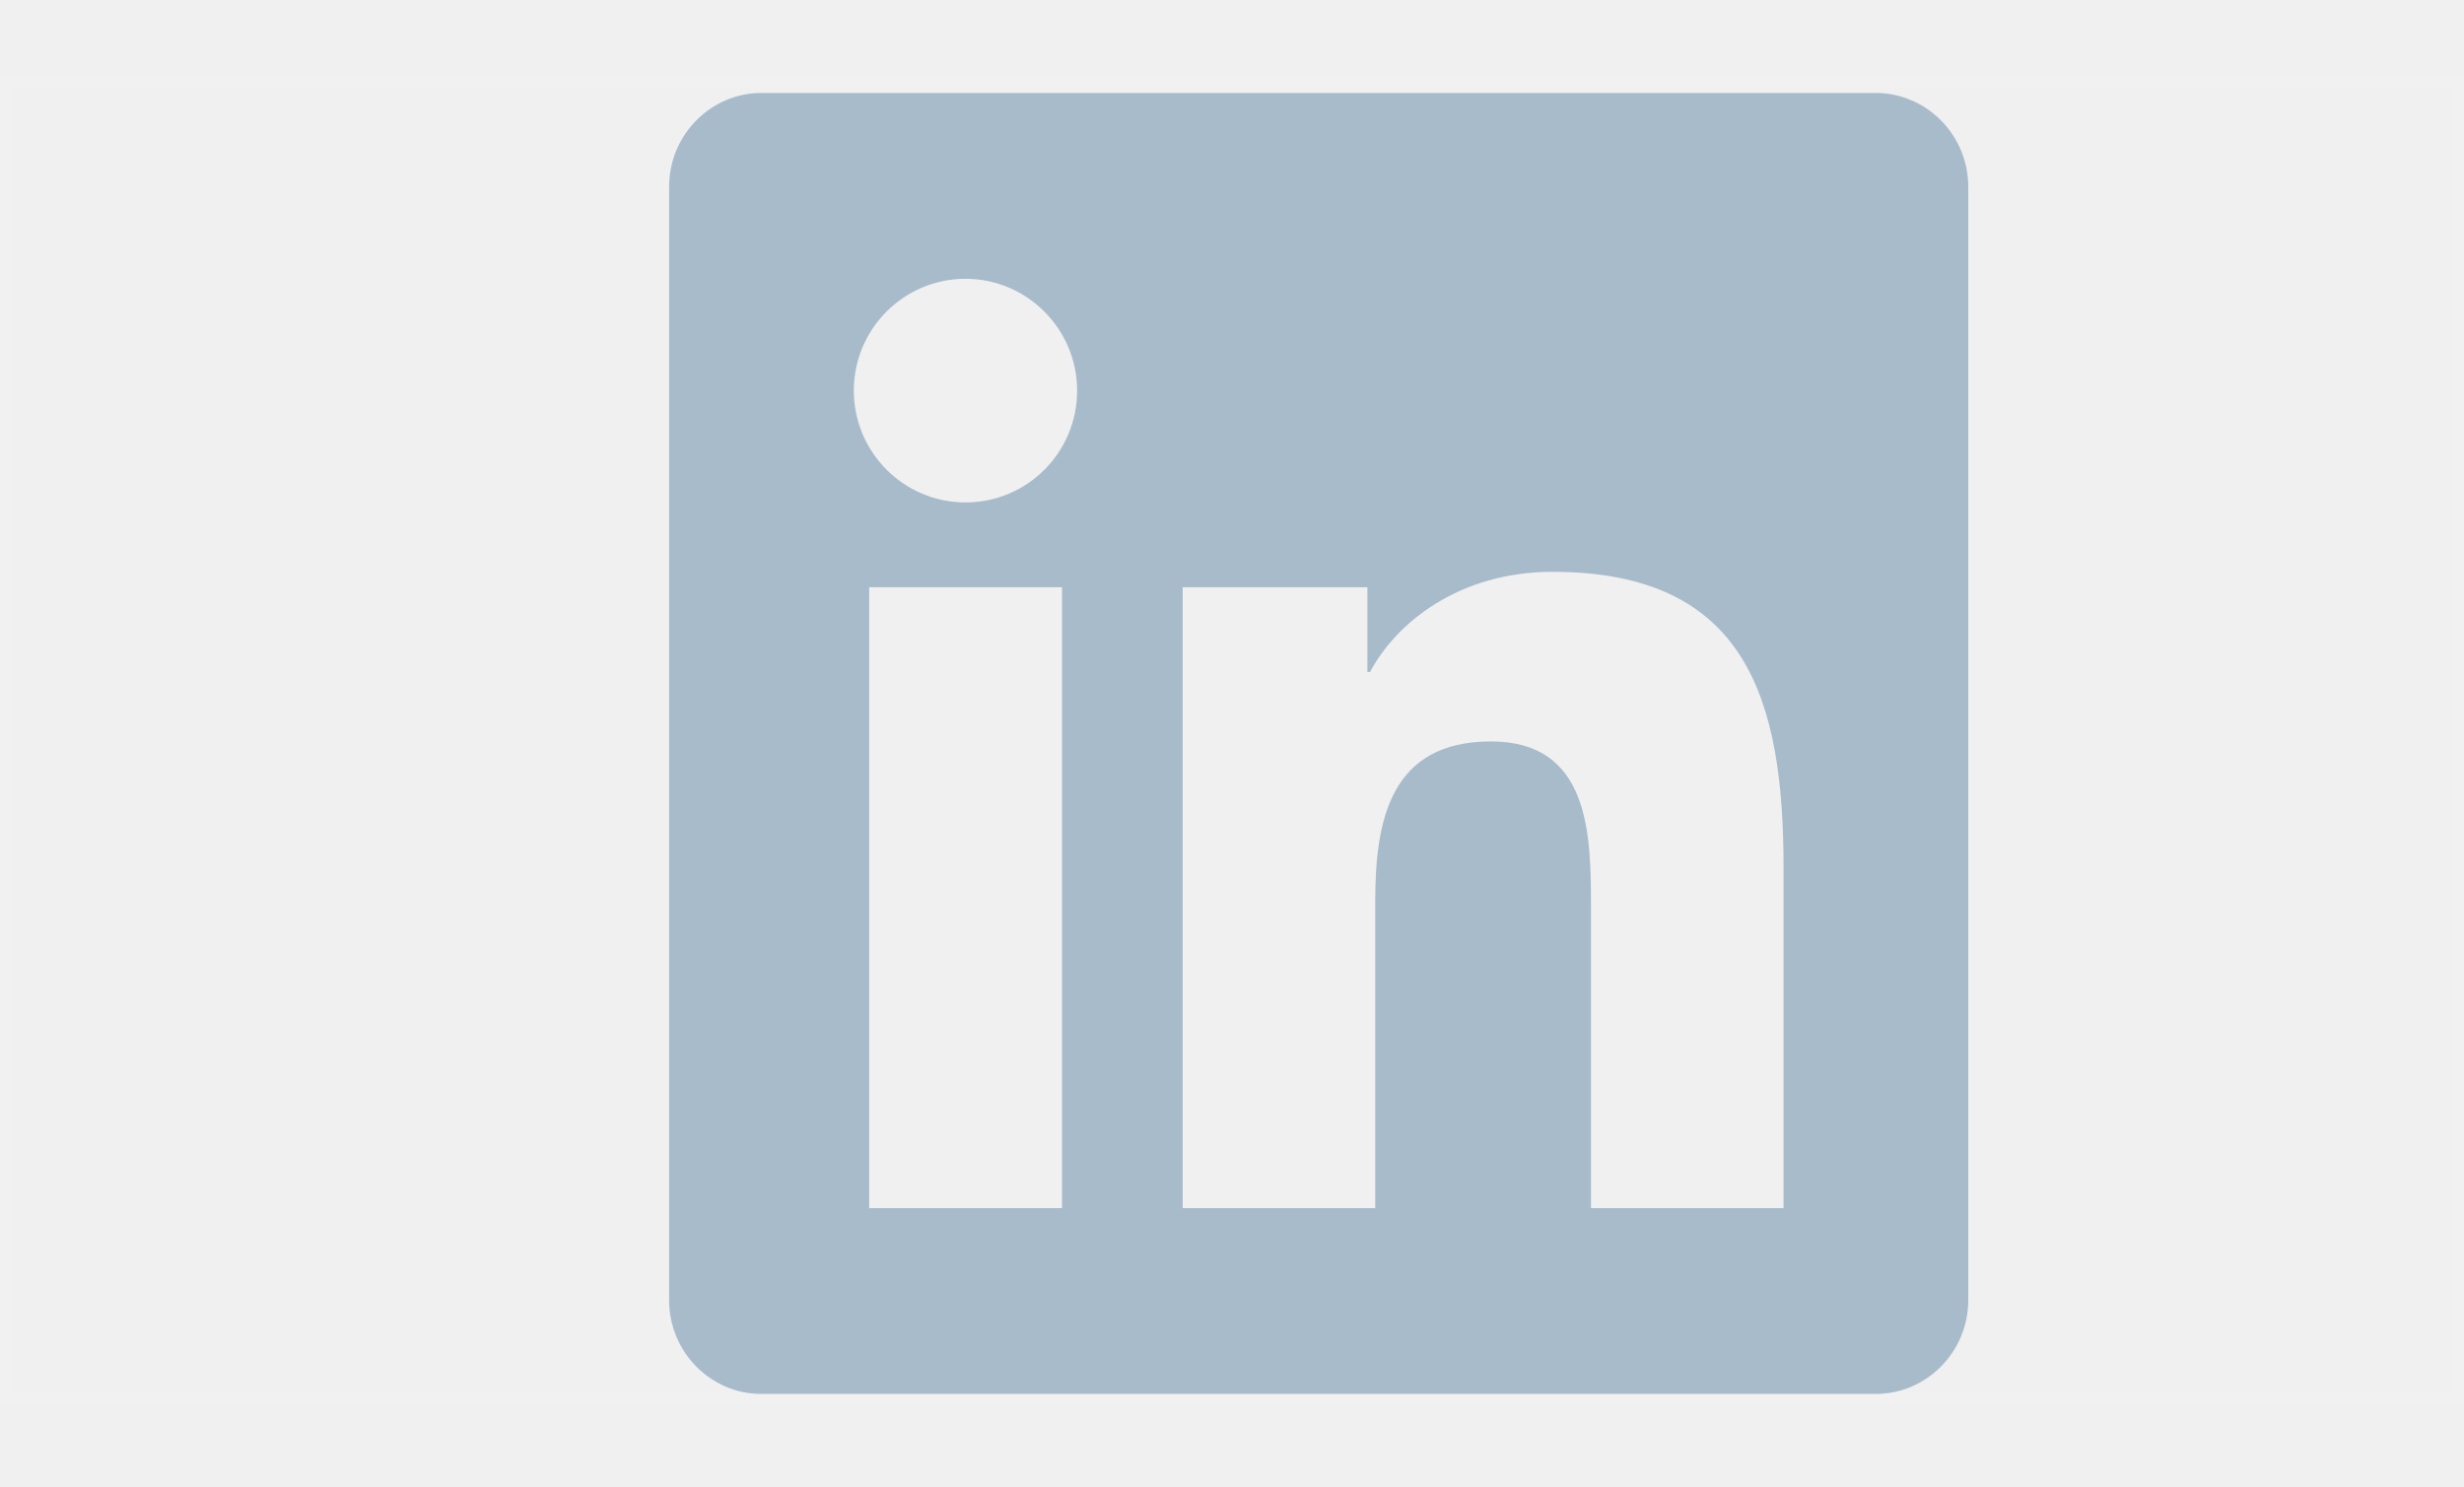
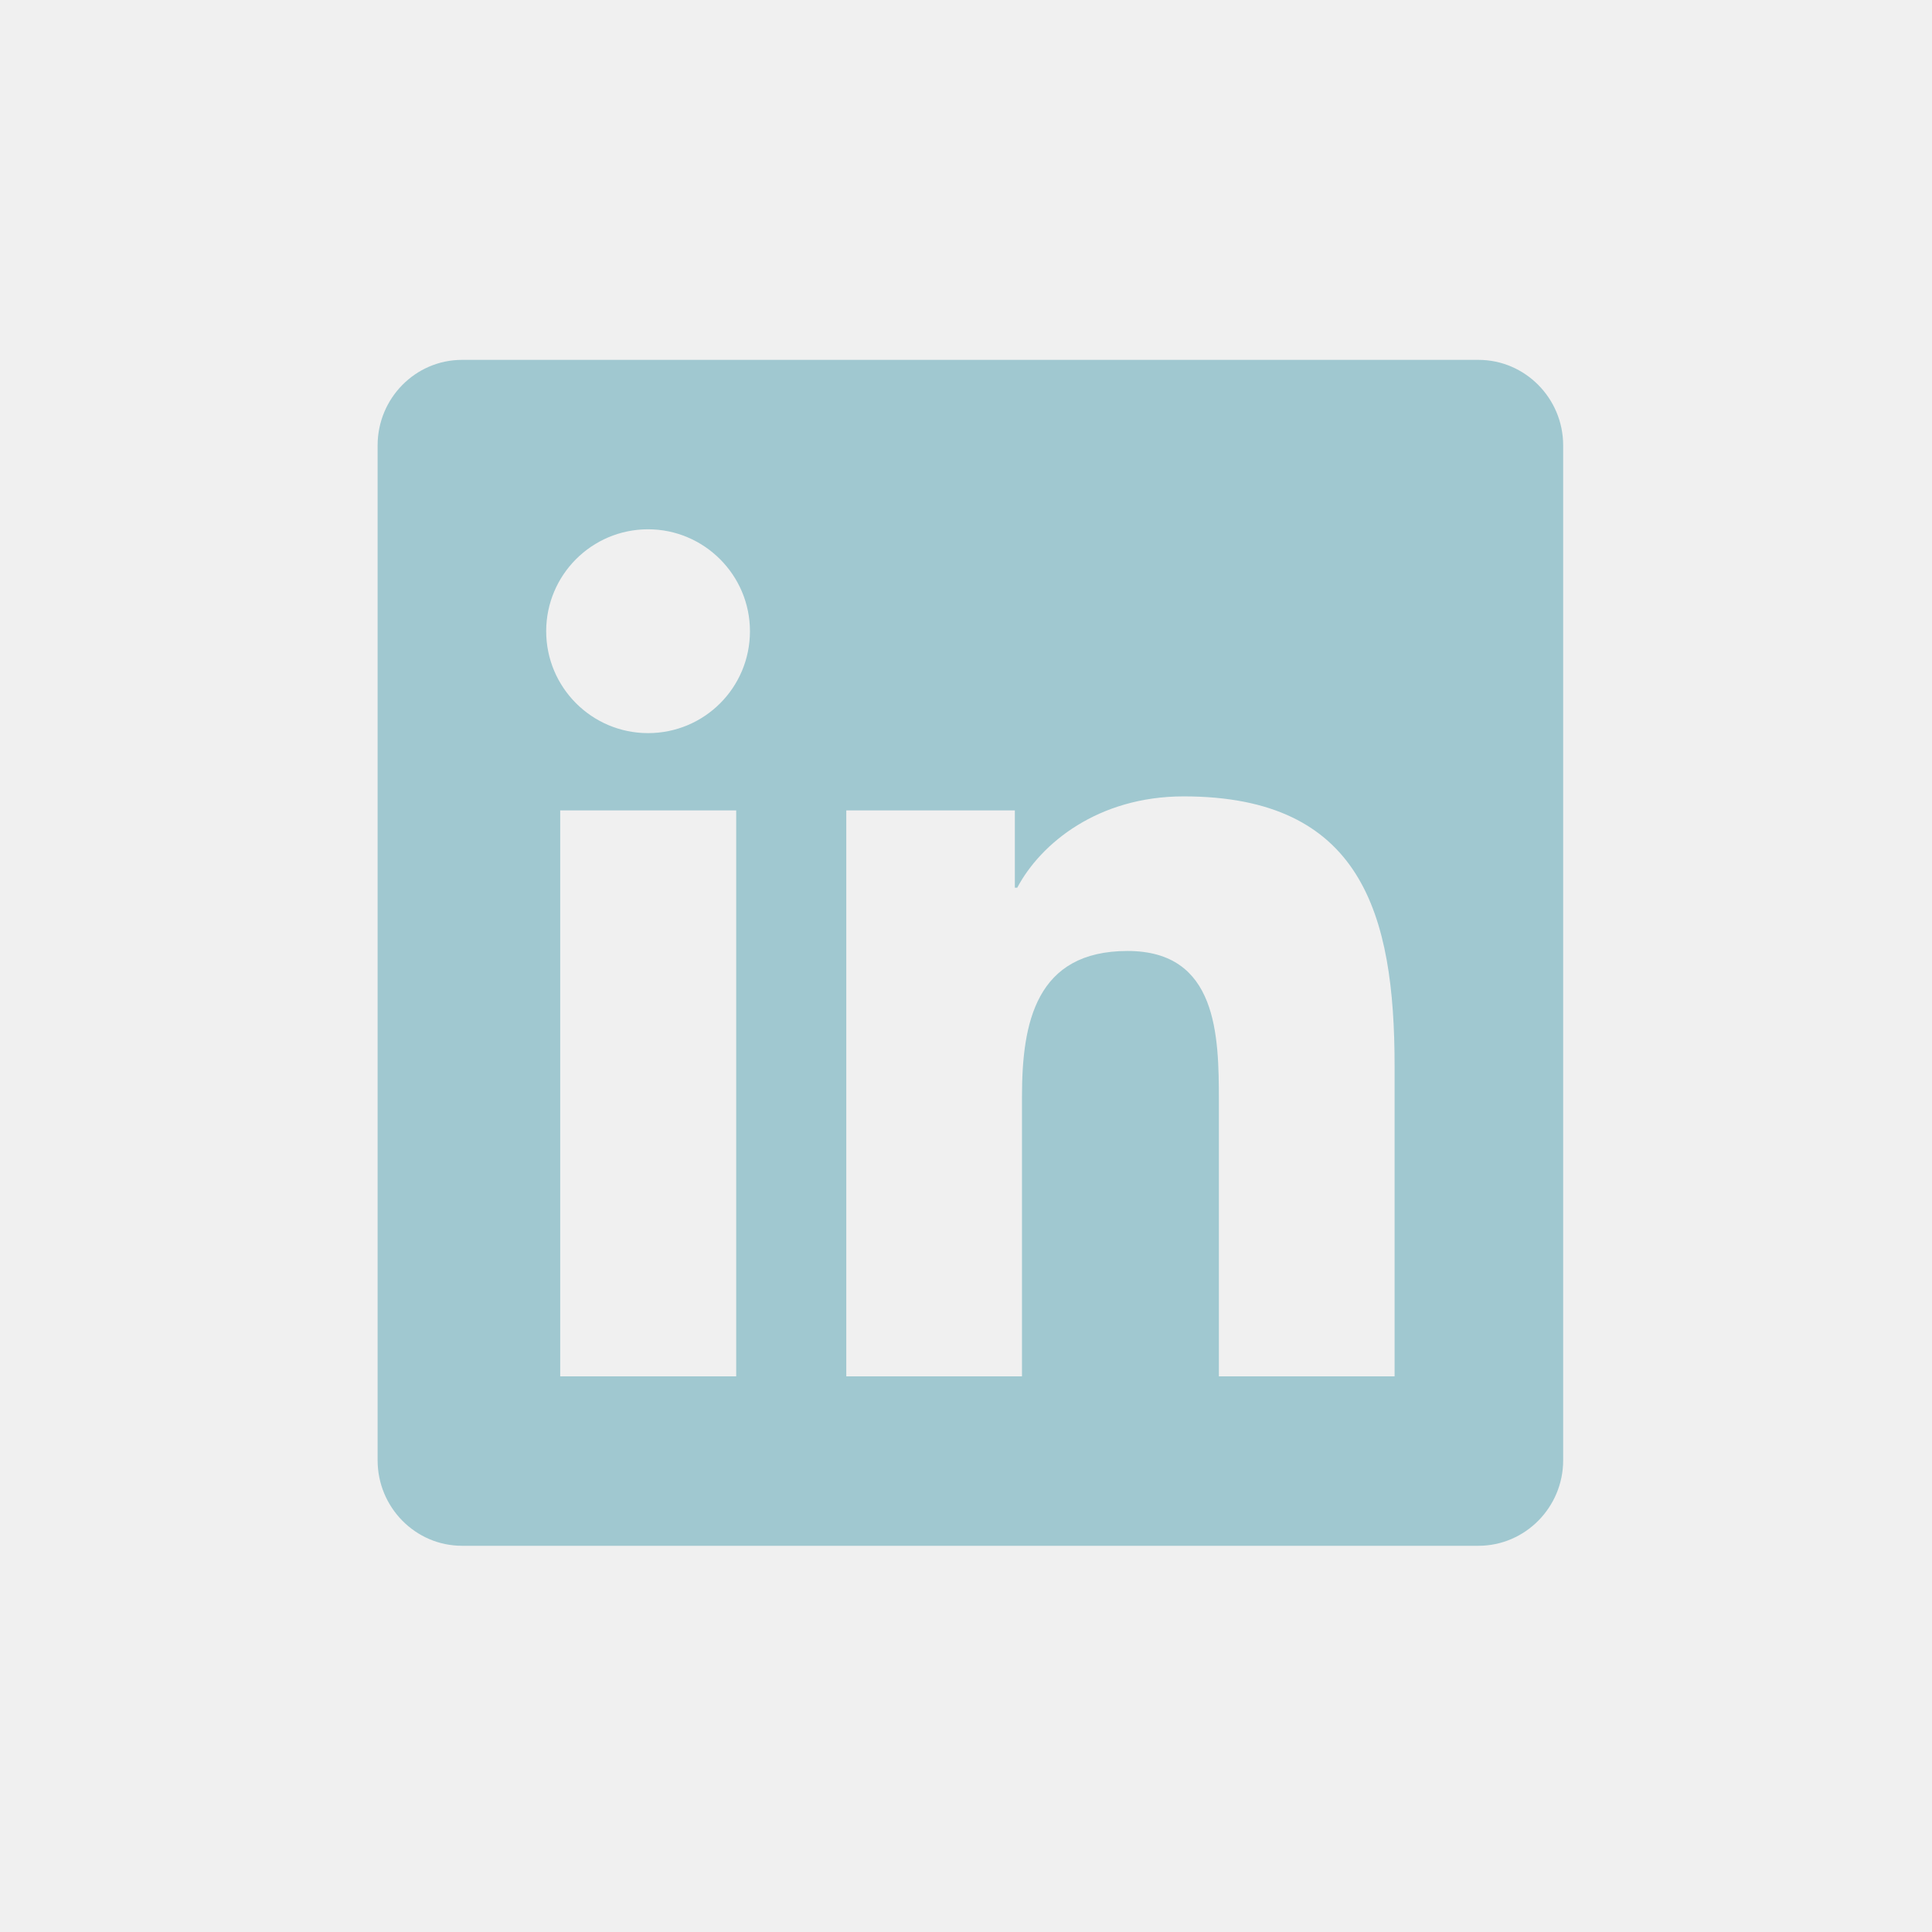
- <svg xmlns="http://www.w3.org/2000/svg" width="1009" height="609" xml:space="preserve" overflow="hidden">
-   <g transform="translate(-3216 792)">
+ <svg xmlns="http://www.w3.org/2000/svg" width="660" height="660" xml:space="preserve" overflow="hidden">
+   <g transform="translate(-975 -66)">
    <g>
      <g>
        <g>
-           <path d="M494 38 37.881 38C16.981 38 0 55.219 0 76.356L0 531.644C0 552.781 16.981 570 37.881 570L494 570C514.9 570 532 552.781 532 531.644L532 76.356C532 55.219 514.9 38 494 38ZM160.787 494 81.938 494 81.938 240.112 160.906 240.112 160.906 494ZM121.362 205.437C96.069 205.437 75.644 184.894 75.644 159.719 75.644 134.544 96.069 114 121.362 114 146.537 114 167.081 134.544 167.081 159.719 167.081 185.012 146.656 205.437 121.362 205.437ZM456.356 494 377.506 494 377.506 370.5C377.506 341.05 376.912 303.169 336.537 303.169 295.45 303.169 289.156 335.231 289.156 368.362L289.156 494 210.306 494 210.306 240.112 285.95 240.112 285.95 274.787 287.019 274.787C297.587 254.837 323.356 233.819 361.712 233.819 441.512 233.819 456.356 286.425 456.356 354.825L456.356 494Z" fill="#A8BBCB" transform="matrix(1 0 0 1.00165 3490 -792)" />
+           <path d="M376.071 28.929 28.838 28.929C12.928 28.929 0 42.037 0 58.128L0 404.729C0 420.82 12.928 433.928 28.838 433.928L376.071 433.928C391.982 433.928 405 420.82 405 404.729L405 58.128C405 42.037 391.982 28.929 376.071 28.929ZM122.404 376.071 62.377 376.071 62.377 182.792 122.494 182.792 122.494 376.071ZM92.391 156.395C73.135 156.395 57.586 140.756 57.586 121.59 57.586 102.425 73.135 86.786 92.391 86.786 111.556 86.786 127.195 102.425 127.195 121.59 127.195 140.846 111.646 156.395 92.391 156.395ZM347.414 376.071 287.387 376.071 287.387 282.054C287.387 259.634 286.935 230.796 256.199 230.796 224.92 230.796 220.128 255.204 220.128 280.426L220.128 376.071 160.102 376.071 160.102 182.792 217.687 182.792 217.687 209.19 218.501 209.19C226.547 194.002 246.164 178.001 275.364 178.001 336.114 178.001 347.414 218.049 347.414 270.12L347.414 376.071Z" fill="#A0C8D0" transform="matrix(1 0 0 1.00031 1104 160)" />
        </g>
      </g>
    </g>
-     <rect x="3218.5" y="-758.5" width="1004" height="539" stroke="#FFFFFF" stroke-width="4.583" stroke-miterlimit="8" stroke-opacity="0.051" fill="none" />
  </g>
</svg>
